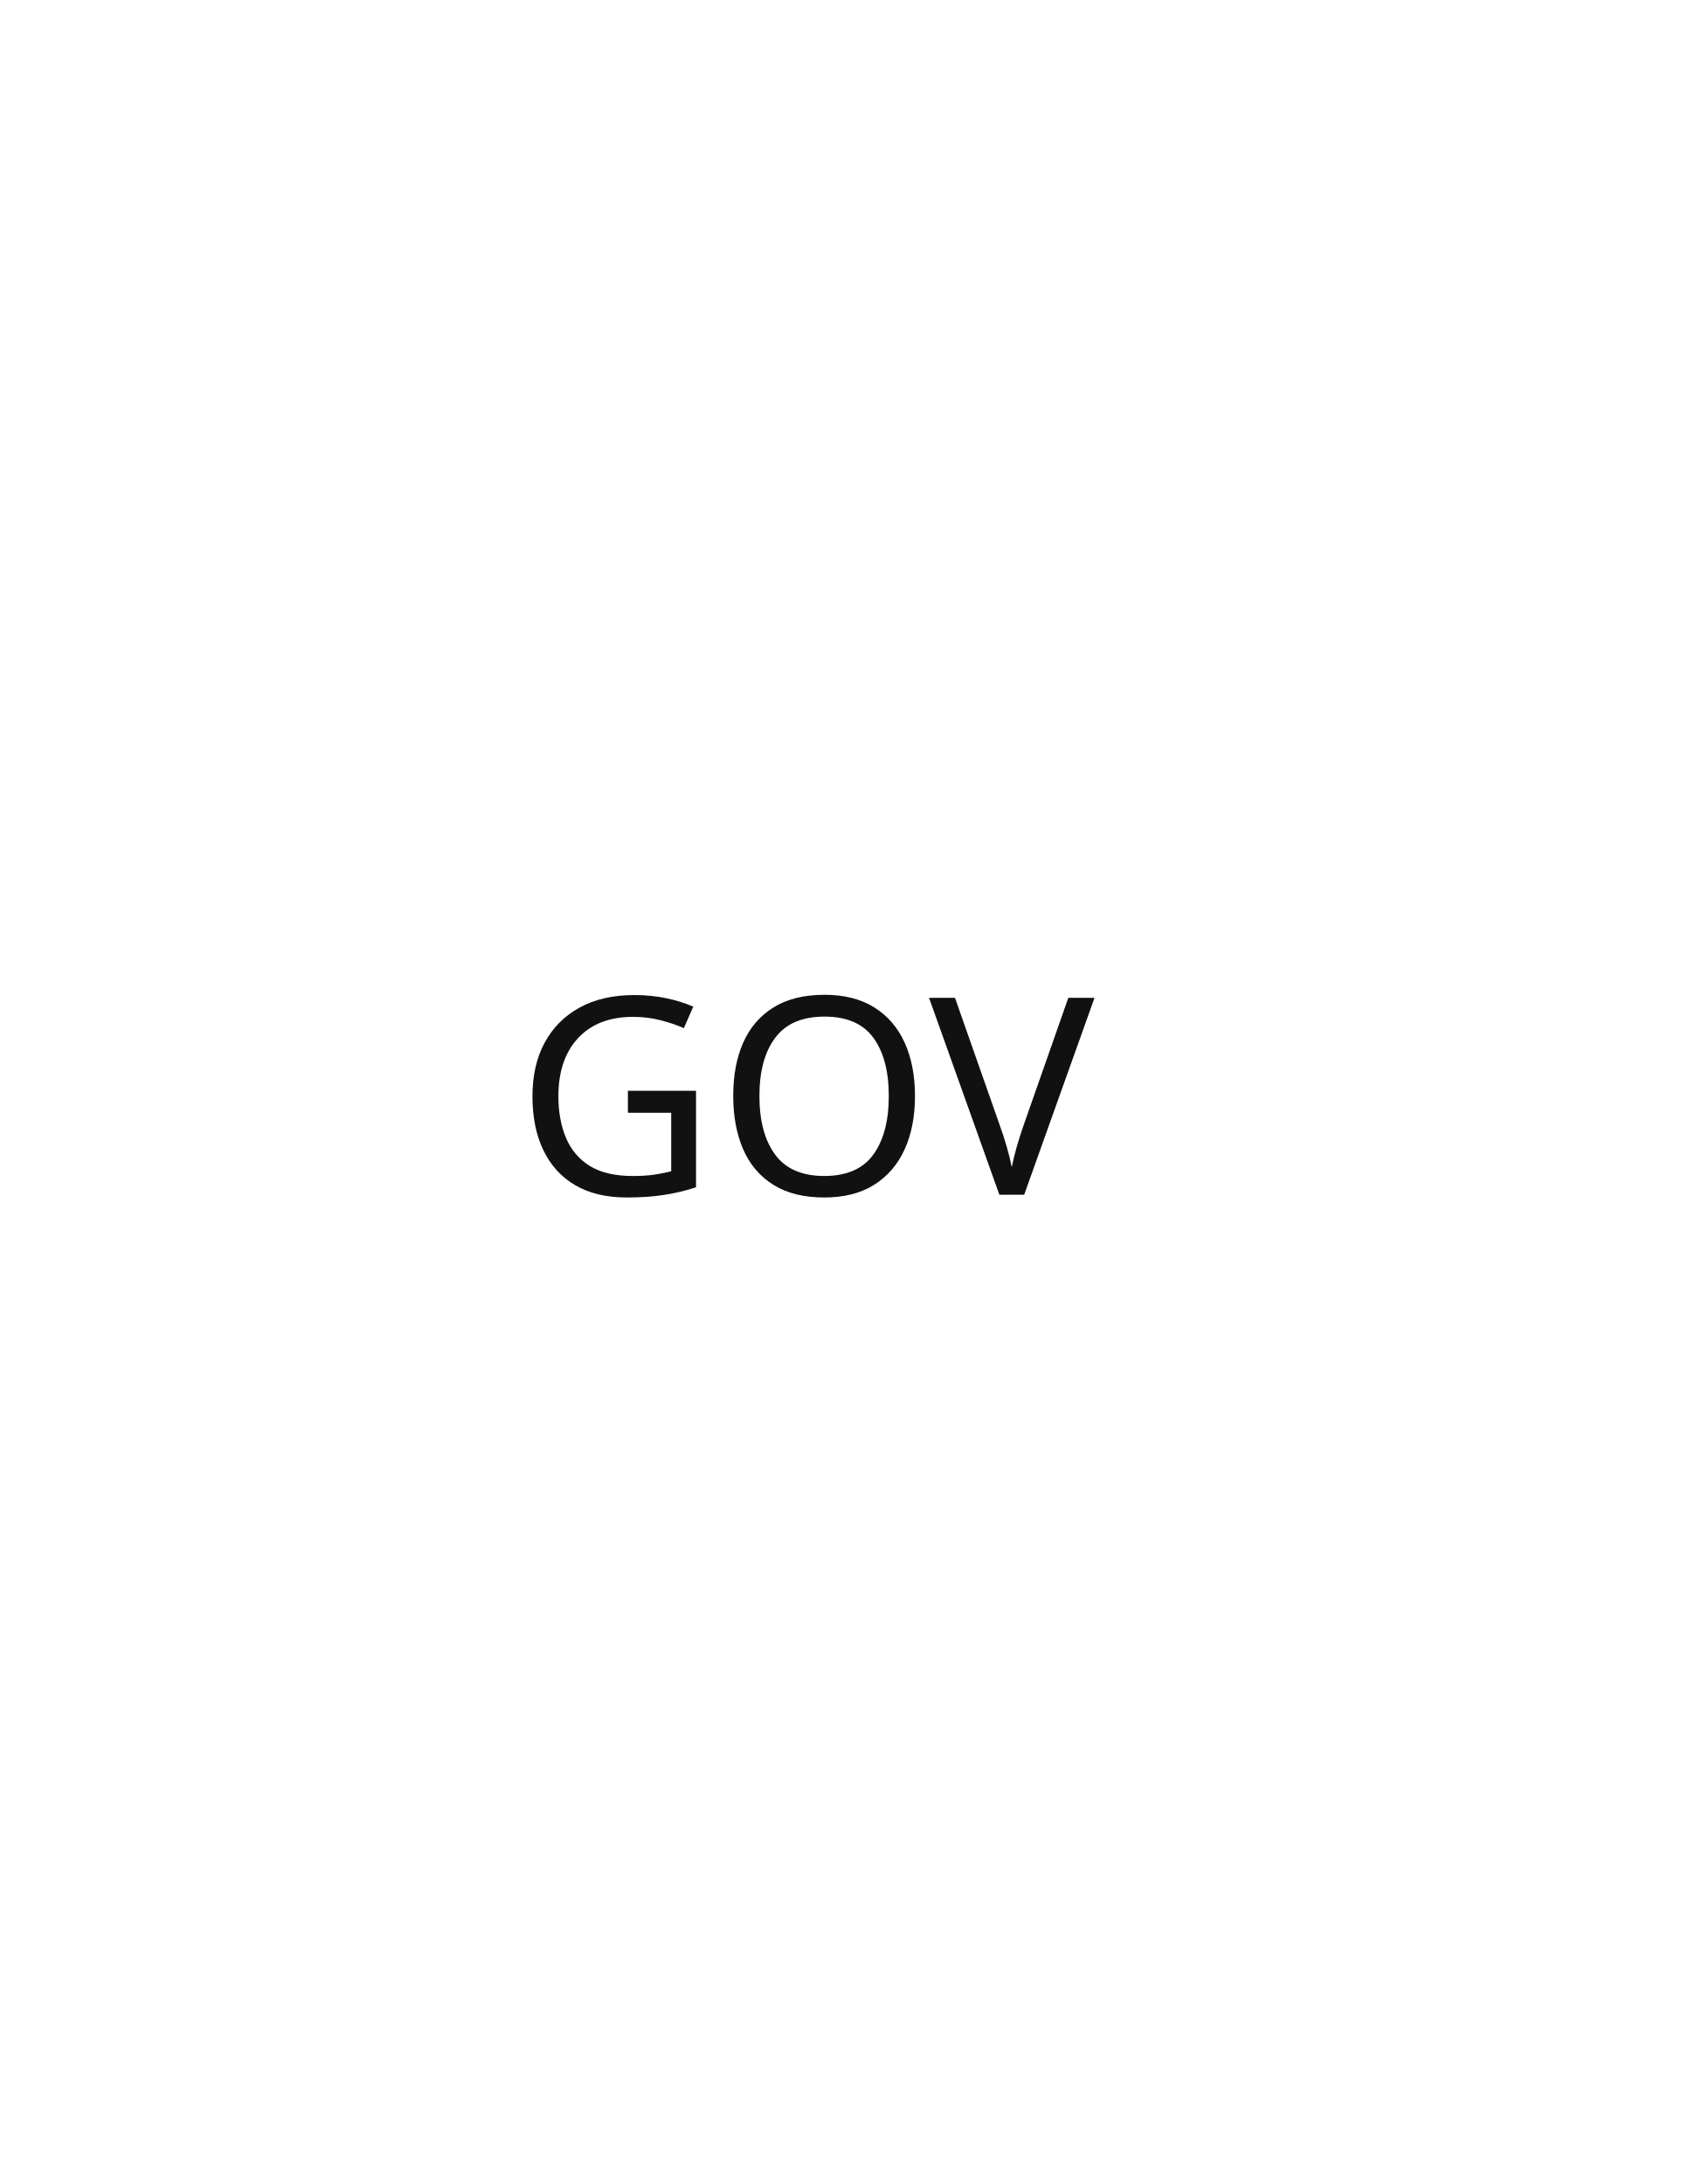
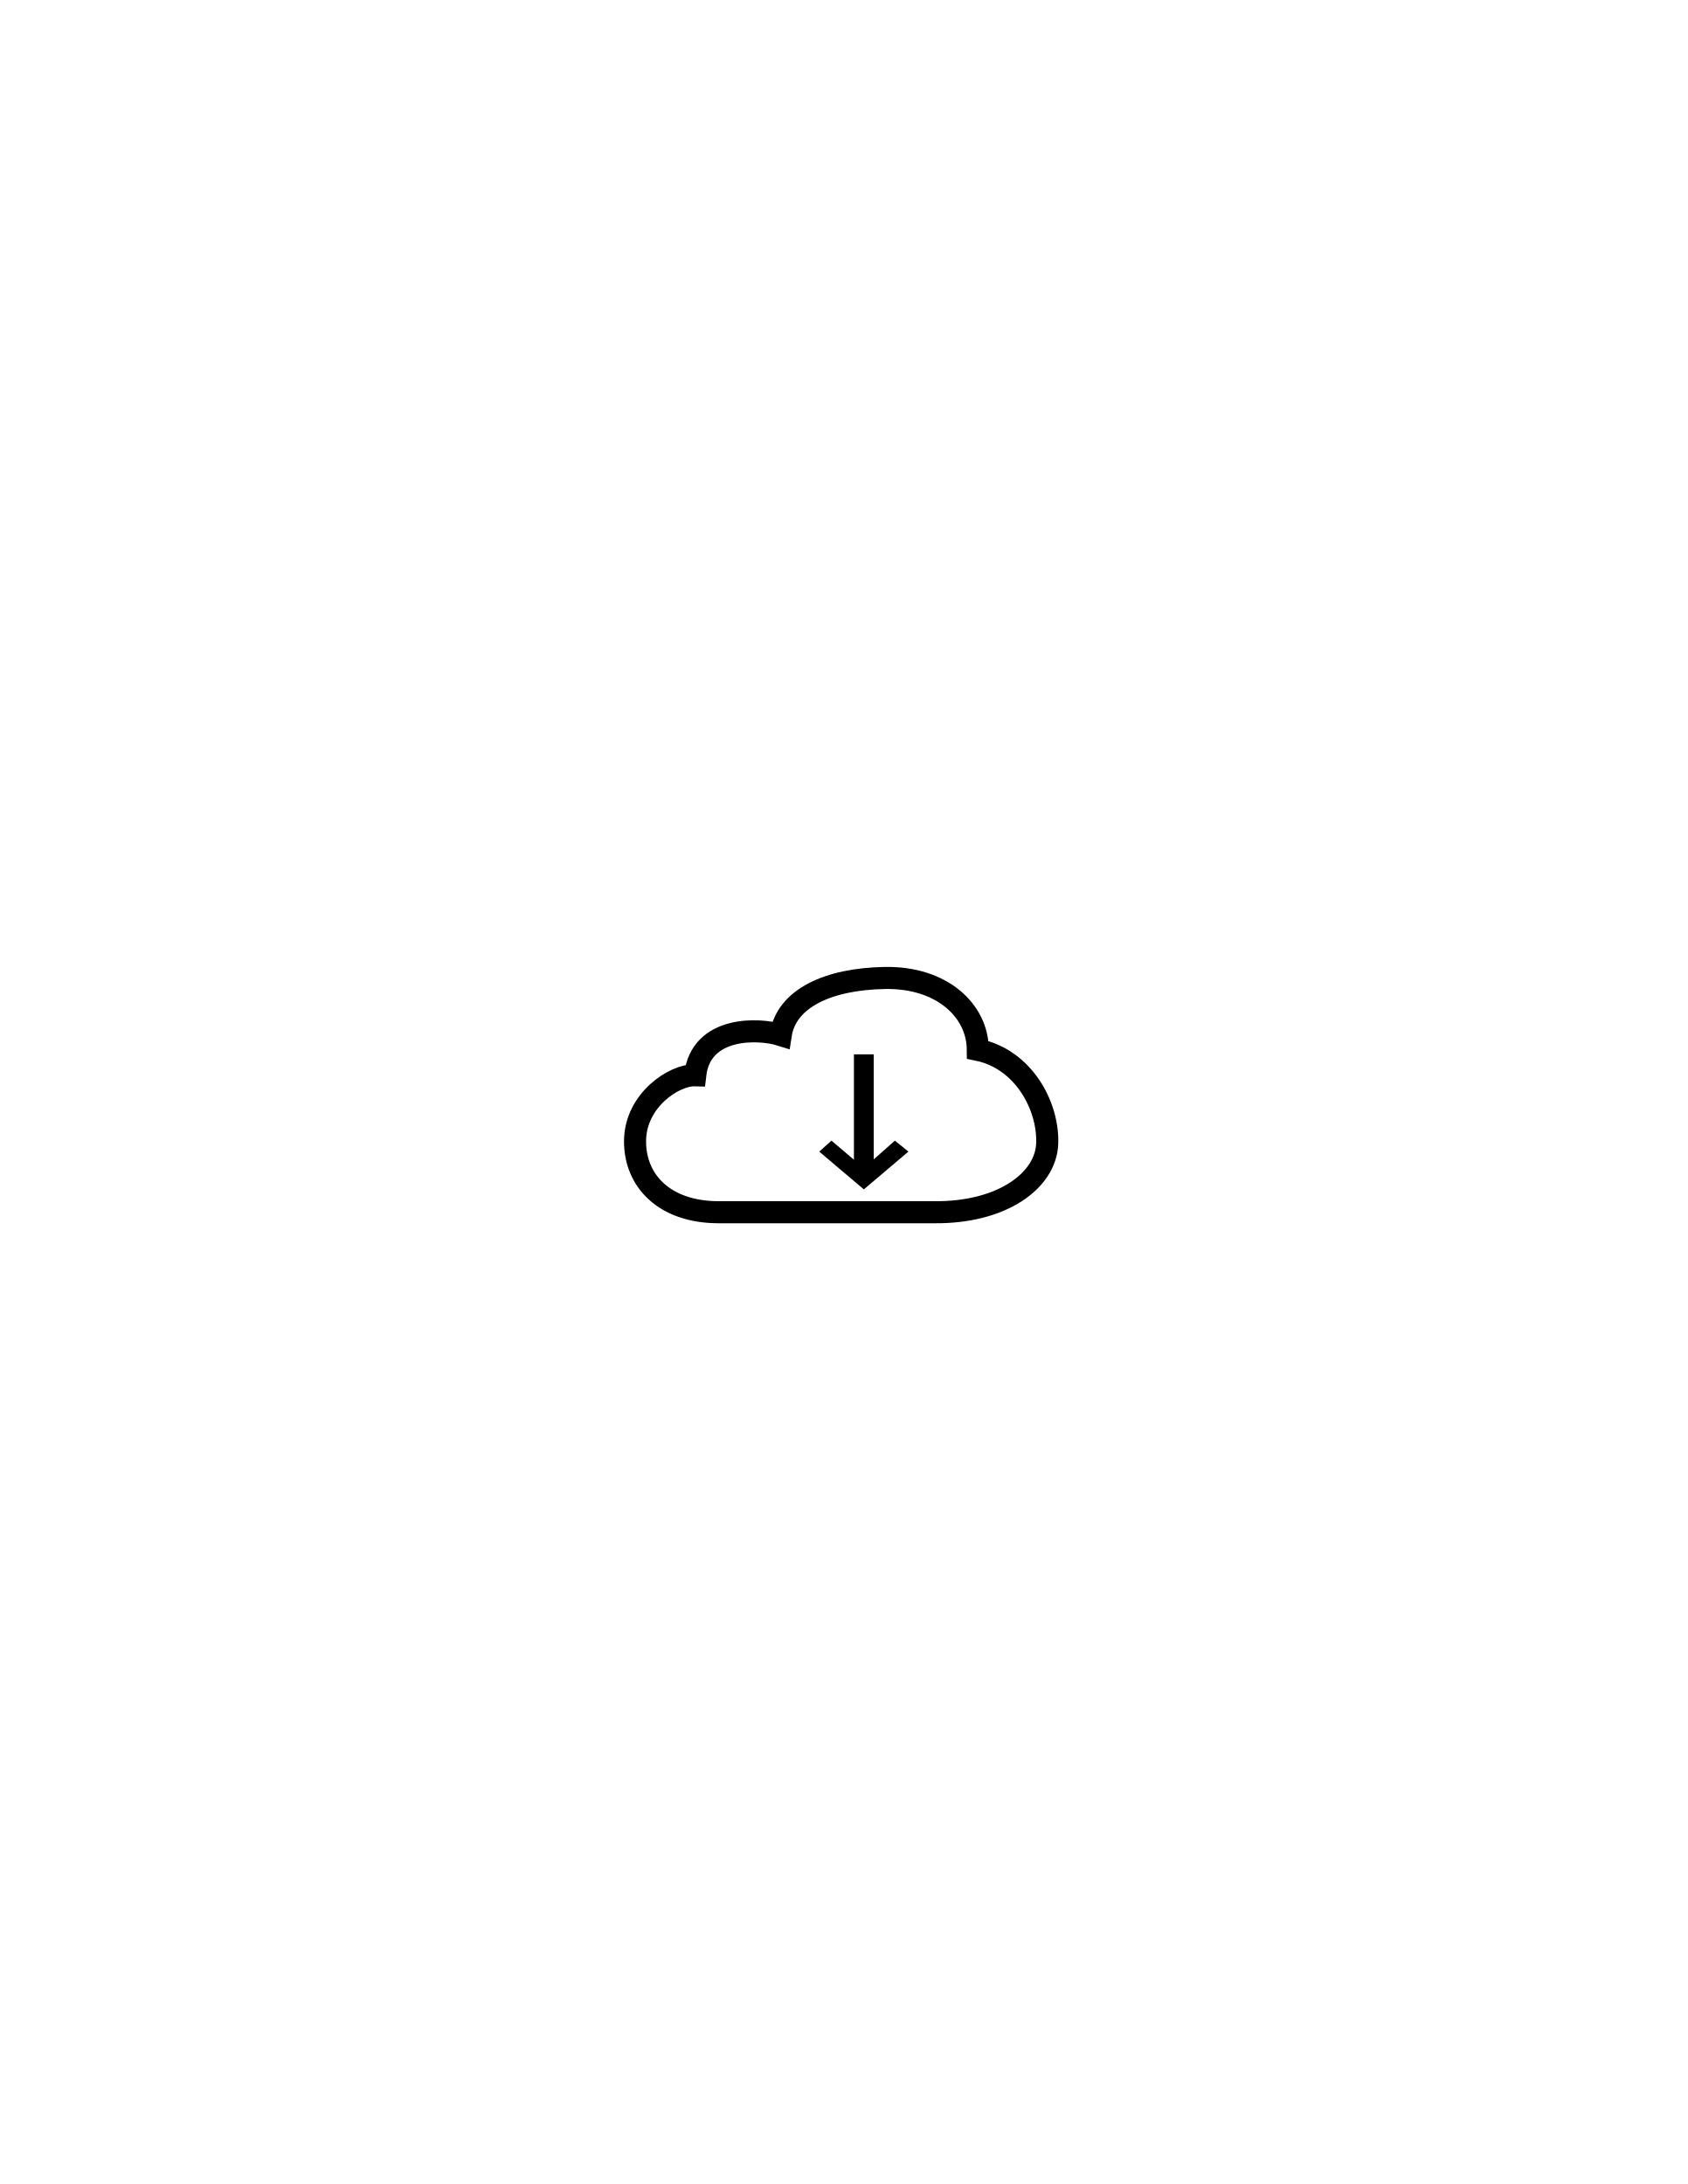
<svg xmlns="http://www.w3.org/2000/svg" version="1.1" id="Version_1.0" x="0px" y="0px" width="612px" height="792px" viewBox="0 0 612 792" enable-background="new 0 0 612 792" xml:space="preserve">
+   <defs id="defs4587" />
  <g id="octagon" display="none">
-     <line id="mod2_1_" display="inline" fill="none" stroke="#0000FF" stroke-width="2" x1="203.966" y1="445.015" x2="406.199" y2="445.295" />
-     <line id="mod1_1_" display="inline" fill="none" stroke="#0000FF" stroke-width="2" x1="203.966" y1="346.985" x2="406.199" y2="346.705" />
+     <line id="mod2_1_" display="inline" fill="none" stroke="#0000ff" stroke-width="2" x1="203.966" y1="445.015" x2="406.199" y2="445.295" />
+     <line id="mod1_1_" display="inline" fill="none" stroke="#0000ff" stroke-width="2" x1="203.966" y1="346.985" x2="406.199" y2="346.705" />
    <g id="outFrame" display="inline">
-       <line fill="none" stroke="#0000FF" stroke-width="2" x1="220" y1="309.5" x2="306" y2="273" />
-       <line fill="none" stroke="#0000FF" stroke-width="2" x1="306" y1="273" x2="390.5" y2="309.5" />
-       <line fill="none" stroke="#0000FF" stroke-width="2" x1="390.5" y1="309.5" x2="427" y2="396" />
-       <line fill="none" stroke="#0000FF" stroke-width="2" x1="427" y1="396" x2="390.5" y2="482.5" />
-       <line fill="none" stroke="#0000FF" stroke-width="2" x1="390.5" y1="482.5" x2="306" y2="516" />
-       <line fill="none" stroke="#0000FF" stroke-width="2" x1="306" y1="516" x2="220" y2="482.5" />
-       <line fill="none" stroke="#0000FF" stroke-width="2" x1="220" y1="482.5" x2="183" y2="396" />
-       <line fill="none" stroke="#0000FF" stroke-width="2" x1="183" y1="396" x2="220" y2="309.5" />
+       <line fill="none" stroke="#0000ff" stroke-width="2" x1="220" y1="309.5" x2="306" y2="273" id="line4563" />
+       <line fill="none" stroke="#0000ff" stroke-width="2" x1="306" y1="273" x2="390.5" y2="309.5" id="line4565" />
+       <line fill="none" stroke="#0000ff" stroke-width="2" x1="390.5" y1="309.5" x2="427" y2="396" id="line4567" />
+       <line fill="none" stroke="#0000ff" stroke-width="2" x1="427" y1="396" x2="390.5" y2="482.5" id="line4569" />
+       <line fill="none" stroke="#0000ff" stroke-width="2" x1="390.5" y1="482.5" x2="306" y2="516" id="line4571" />
+       <line fill="none" stroke="#0000ff" stroke-width="2" x1="306" y1="516" x2="220" y2="482.5" id="line4573" />
+       <line fill="none" stroke="#0000ff" stroke-width="2" x1="220" y1="482.5" x2="183" y2="396" id="line4575" />
+       <line fill="none" stroke="#0000ff" stroke-width="2" x1="183" y1="396" x2="220" y2="309.5" id="line4577" />
    </g>
  </g>
-   <g id="main" opacity="0.93">
-     <text transform="matrix(1 0 0 1 186.9658 433.25)" font-family="sans-serif" font-size="100">GOV</text>
+   <g id="main" transform="translate(-1.4415)">
+     <path style="fill:none;stroke:#000000;stroke-width:8;stroke-linecap:butt;stroke-linejoin:miter;stroke-dasharray:none;stroke-opacity:1" d="m 262.052,439.6 c -19.778,0 -30.552,-11.507 -30.341,-26.07 0.211,-14.563 14.159,-23.823 21.8,-23.598 2.023,-17.98 23.149,-17.081 31.015,-14.608 2.023,-13.26 17.129,-20.307 37.757,-20.677 20.629,-0.369 33.637,11.762 33.712,26.07 16.406,3.371 25.509,19.999 25.171,33.712 -0.337,13.713 -16.406,25.396 -40.904,25.171 z" id="path6109" />
+     <g id="g1991" transform="matrix(0,0.3813487,-0.7175681,0,544.9516,287.0409)">
+       <path style="color:#000000;fill:#000000;stroke-width:1.036;-inkscape-stroke:none" d="m 249.916,315.936 v 10 h 109.985 v -10 z" id="path1967" />
+       <path style="color:#000000;fill:#000000;fill-rule:evenodd;stroke-width:1.041;-inkscape-stroke:none" d="m 342.39,298.406 -10.418,6.835 26.152,15.694 -26.152,16.359 10.418,6.171 35.939,-22.53 c -11.978,-7.513 -23.959,-15.02 -35.939,-22.53 z" id="path1965" />
+     </g>
  </g>
</svg>
